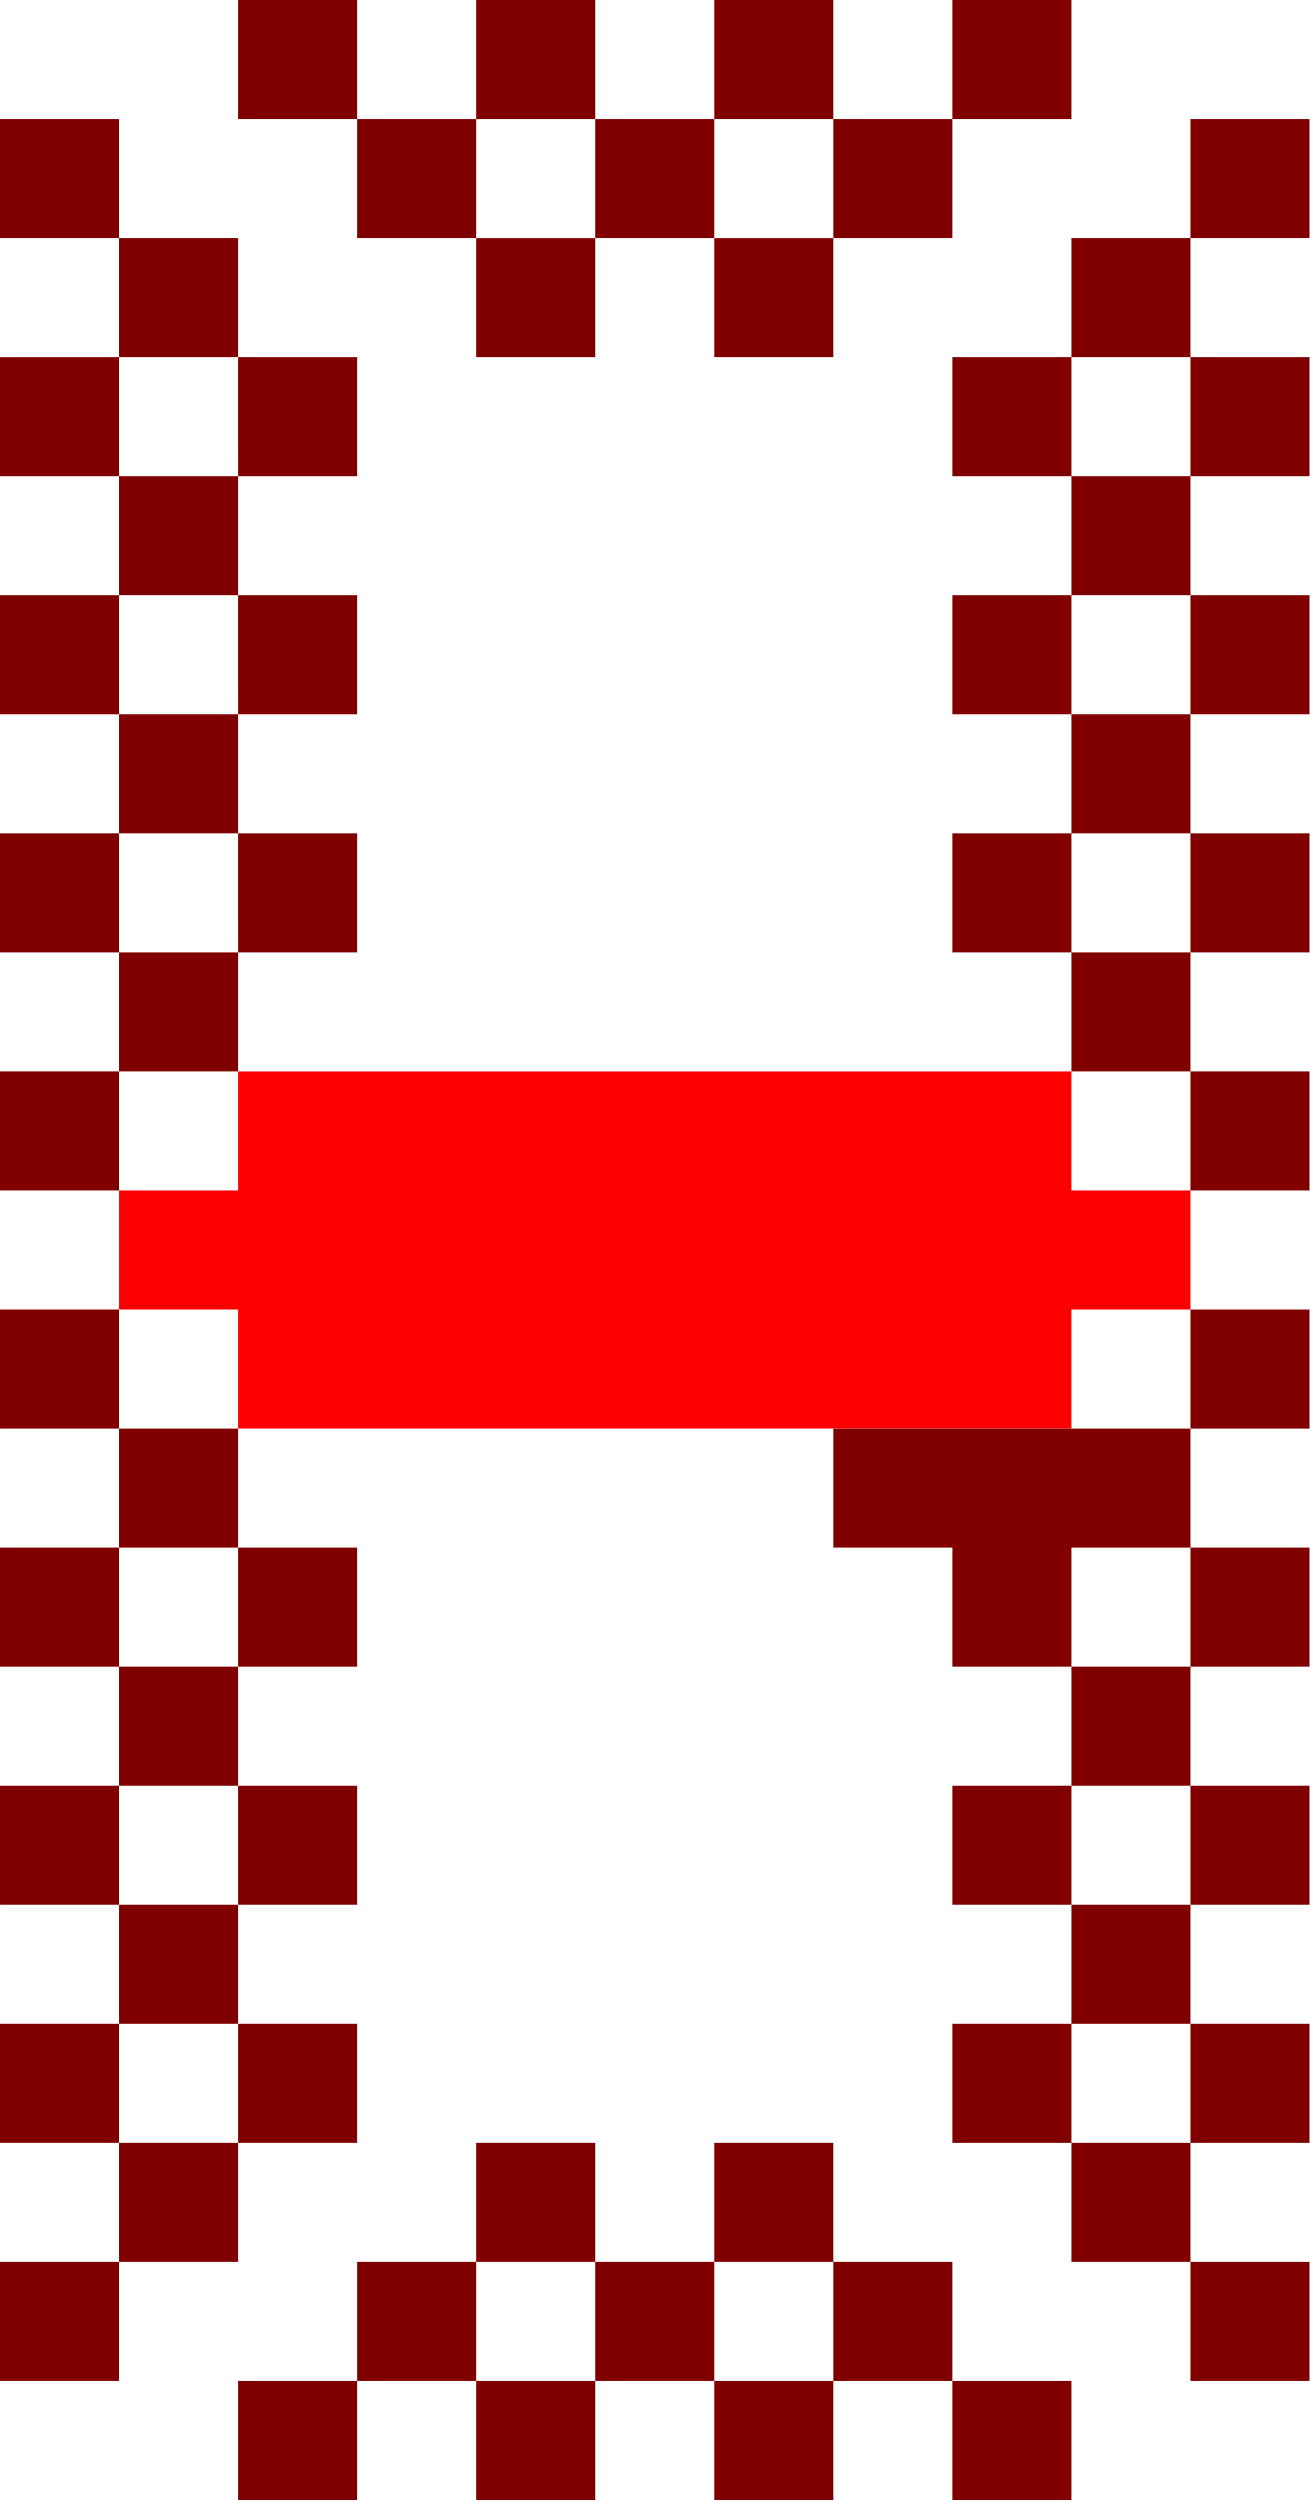
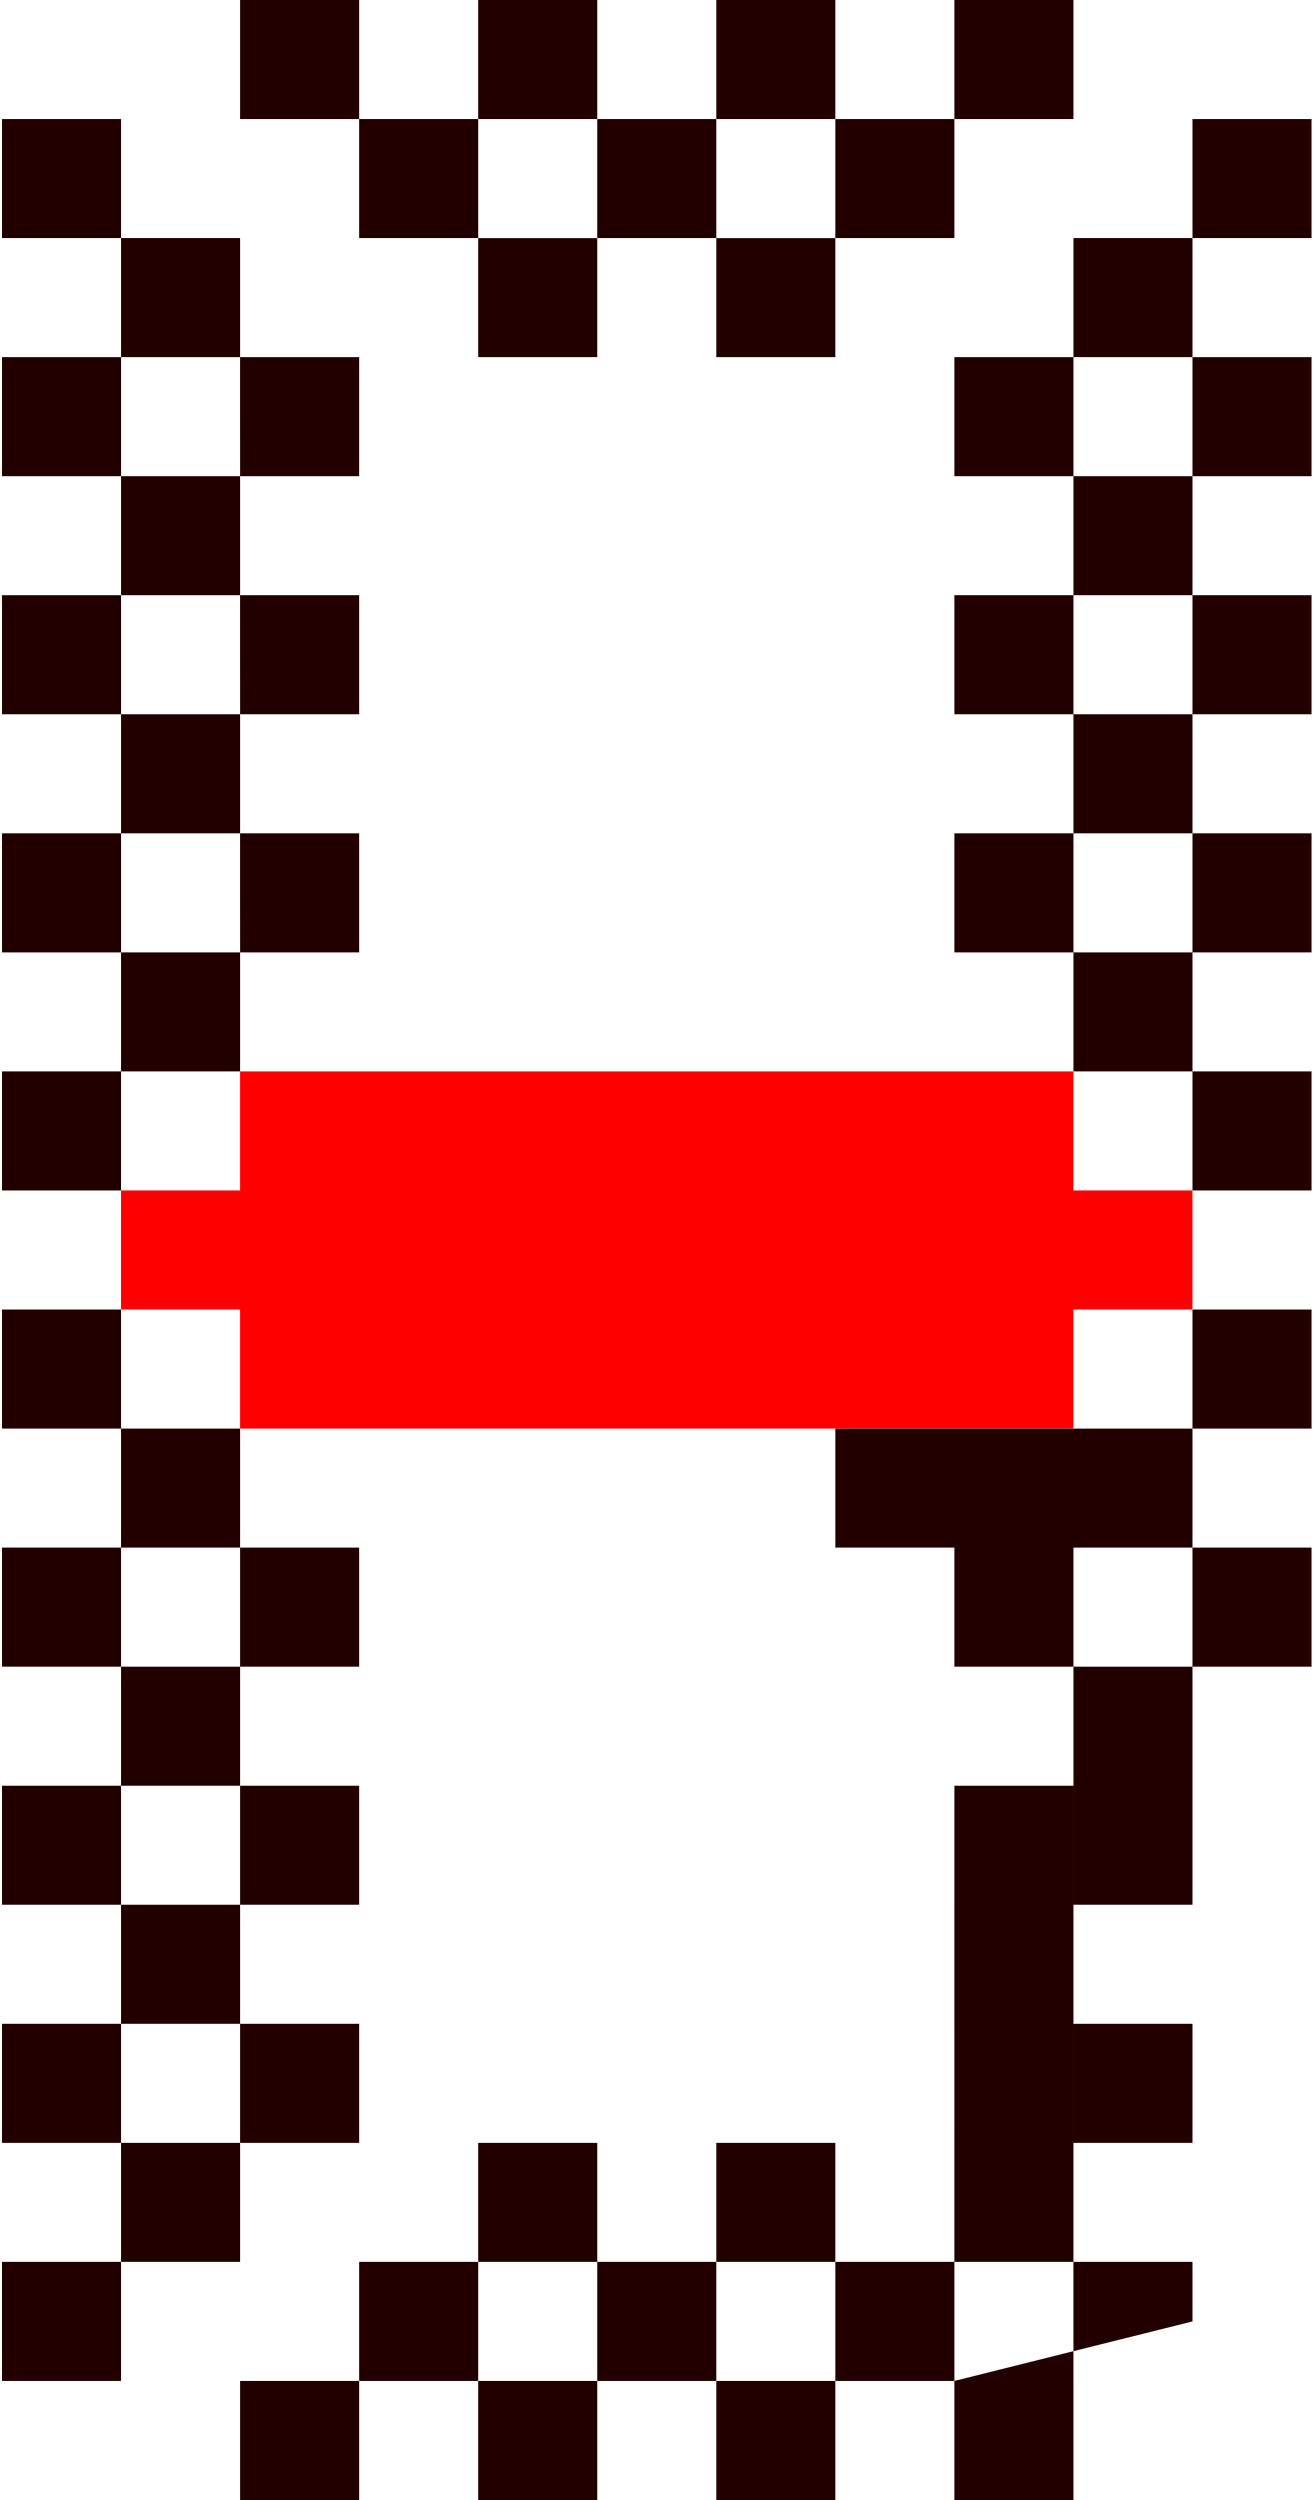
- <svg xmlns="http://www.w3.org/2000/svg" width="232.639" height="444.129" viewBox="0 0 61.552 117.509" xml:space="preserve">
-   <path style="fill:red;fill-opacity:1" d="M84.525 108.574v-2.798h-5.596v-5.596h5.596V94.585h39.17V100.18H129.29v5.596H123.695v5.596h-39.17Z" transform="translate(-73.334 -44.224)" />
-   <path style="fill:maroon;fill-opacity:1" d="M84.525 158.935v-2.798h5.596v-5.596H95.716V144.946h5.596V150.54h5.596V144.946H112.503V150.54h5.596v5.596h5.596v5.596h-5.596v-5.596h-5.596v5.596H106.908v-5.596h-5.596v5.596h-5.596v-5.596H90.121v5.596h-5.596zm16.787-5.596v-2.798h-5.596v5.596h5.596zm11.191 0v-2.798H106.908v5.596H112.503zm-39.17 0v-2.798h5.596V144.946H73.334v-5.596H78.929v-5.596H73.334V128.16H78.929v-5.596H73.334v-5.596H78.929V111.372H73.334v-5.596H78.929v5.596h5.596V116.967h5.596v5.596h-5.596v5.596h5.596V133.754h-5.596v5.596h5.596v5.596h-5.596V150.54h-5.596v5.596H73.334Zm11.192-11.191v-2.798h-5.596v5.596h5.596zm0-11.191v-2.798h-5.596V133.754h5.596zm0-11.192v-2.798h-5.596v5.596h5.596zm44.765 33.574v-2.798H123.695V144.946h-5.596v-5.596h5.596v-5.596h-5.596V128.16h5.596v-5.596h-5.596v-5.596h-5.596V111.372H129.29v-5.596h5.596v5.596h-5.596V116.967h5.596v5.596h-5.596v5.596h5.596V133.754h-5.596v5.596h5.596v5.596h-5.596V150.54h5.596v5.596h-5.596zm0-11.191v-2.798H123.695v5.596H129.29zm0-11.191v-2.798H123.695V133.754H129.29zm0-11.192v-2.798H123.695v5.596H129.29zM73.334 97.383v-2.798H78.929v-5.596H73.334v-5.596H78.929V77.798H73.334v-5.596H78.929v-5.596H73.334V61.011H78.929v-5.596H73.334v-5.596H78.929v5.596h5.596v5.596h5.596V66.606h-5.596v5.596h5.596v5.596h-5.596V83.393h5.596v5.596h-5.596v5.596h-5.596V100.18H73.334Zm11.19-11.192v-2.798H78.93v5.596h5.596zm0-11.191v-2.798H78.93v5.596h5.596zm0-11.191V61.01H78.93V66.606h5.596zm44.766 33.574v-2.798H123.695v-5.596h-5.596v-5.596h5.596V77.798h-5.596v-5.596h5.596v-5.596h-5.596V61.011h5.596v-5.596H129.29v-5.596h5.596v5.596h-5.596v5.596h5.596V66.606h-5.596v5.596h5.596v5.596h-5.596V83.393h5.596v5.596h-5.596v5.596h5.596V100.18h-5.596zm0-11.192v-2.798H123.695v5.596H129.29zm0-11.191v-2.798H123.695v5.596H129.29zm0-11.191V61.01H123.695V66.606H129.29zm-33.574-5.596v-2.798H90.121v-5.596h-5.596V44.224h5.596V49.819H95.716V44.224h5.596V49.819h5.596V44.224H112.503V49.819h5.596V44.224h5.596V49.819h-5.596v5.596h-5.596v5.596H106.908v-5.596h-5.596v5.596h-5.596zm5.596-5.596V49.82h-5.596v5.596h5.596zm11.191 0V49.82H106.908v5.596H112.503z" transform="translate(-73.334 -44.224)" />
+ <svg xmlns="http://www.w3.org/2000/svg" width="62" height="118" viewBox="0 0 61.552 117.509" preserveAspectRatio="xMidYMid meet">
+   <path style="fill:red" d="M84.525 108.574v-2.798h-5.596v-5.596h5.596V94.585h39.17V100.18H129.29v5.596H123.695v5.596h-39.17Z" transform="translate(-73.334 -44.224)" />
+   <path style="fill:#200" d="M84.525 158.935v-2.798h5.596v-5.596H95.716V144.946h5.596V150.54h5.596V144.946H112.503V150.54h5.596v5.596h5.596v5.596h-5.596v-5.596h-5.596v5.596H106.908v-5.596h-5.596v5.596h-5.596v-5.596H90.121v5.596h-5.596zm16.787-5.596v-2.798h-5.596v5.596h5.596zm11.191 0v-2.798H106.908v5.596H112.503zm-39.17 0v-2.798h5.596V144.946H73.334v-5.596H78.929v-5.596H73.334V128.16H78.929v-5.596H73.334v-5.596H78.929V111.372H73.334v-5.596H78.929v5.596h5.596V116.967h5.596v5.596h-5.596v5.596h5.596V133.754h-5.596v5.596h5.596v5.596h-5.596V150.54h-5.596v5.596H73.334Zm11.192-11.191v-2.798h-5.596v5.596h5.596zm0-11.191v-2.798h-5.596V133.754h5.596zm0-11.192v-2.798h-5.596v5.596h5.596zm44.765 33.574v-2.798H123.695V144.946h-5.596v-5.596h5.596v-5.596h-5.596V128.16h5.596v-5.596h-5.596v-5.596h-5.596V111.372H129.29v-5.596h5.596v5.596h-5.596V116.967h5.596v5.596h-5.596v5.596h-5.596V133.754h-5.596v5.596h5.596v5.596h-5.596V150.54h5.596v5.596h-5.596zm0-11.191v-2.798H123.695v5.596H129.29zm0-11.191v-2.798H123.695V133.754H129.29zm0-11.192v-2.798H123.695v5.596H129.29zM73.334 97.383v-2.798H78.929v-5.596H73.334v-5.596H78.929V77.798H73.334v-5.596H78.929v-5.596H73.334V61.011H78.929v-5.596H73.334v-5.596H78.929v5.596h5.596v5.596h5.596V66.606h-5.596v5.596h5.596v5.596h-5.596V83.393h5.596v5.596h-5.596v5.596h-5.596V100.18H73.334Zm11.19-11.192v-2.798H78.93v5.596h5.596zm0-11.191v-2.798H78.93v5.596h5.596zm0-11.191V61.01H78.93V66.606h5.596zm44.766 33.574v-2.798H123.695v-5.596h-5.596v-5.596h5.596V77.798h-5.596v-5.596h5.596v-5.596h-5.596V61.011h5.596v-5.596H129.29v-5.596h5.596v5.596h-5.596v5.596h5.596V66.606h-5.596v5.596h5.596v5.596h-5.596V83.393h5.596v5.596h-5.596v5.596h5.596V100.18h-5.596zm0-11.192v-2.798H123.695v5.596H129.29zm0-11.191v-2.798H123.695v5.596H129.29zm0-11.191V61.01H123.695V66.606H129.29zm-33.574-5.596v-2.798H90.121v-5.596h-5.596V44.224h5.596V49.819H95.716V44.224h5.596V49.819h5.596V44.224H112.503V49.819h5.596V44.224h5.596V49.819h-5.596v5.596h-5.596v5.596H106.908v-5.596h-5.596v5.596h-5.596zm5.596-5.596V49.82h-5.596v5.596h5.596zm11.191 0V49.82H106.908v5.596H112.503z" transform="translate(-73.334 -44.224)" />
</svg>
